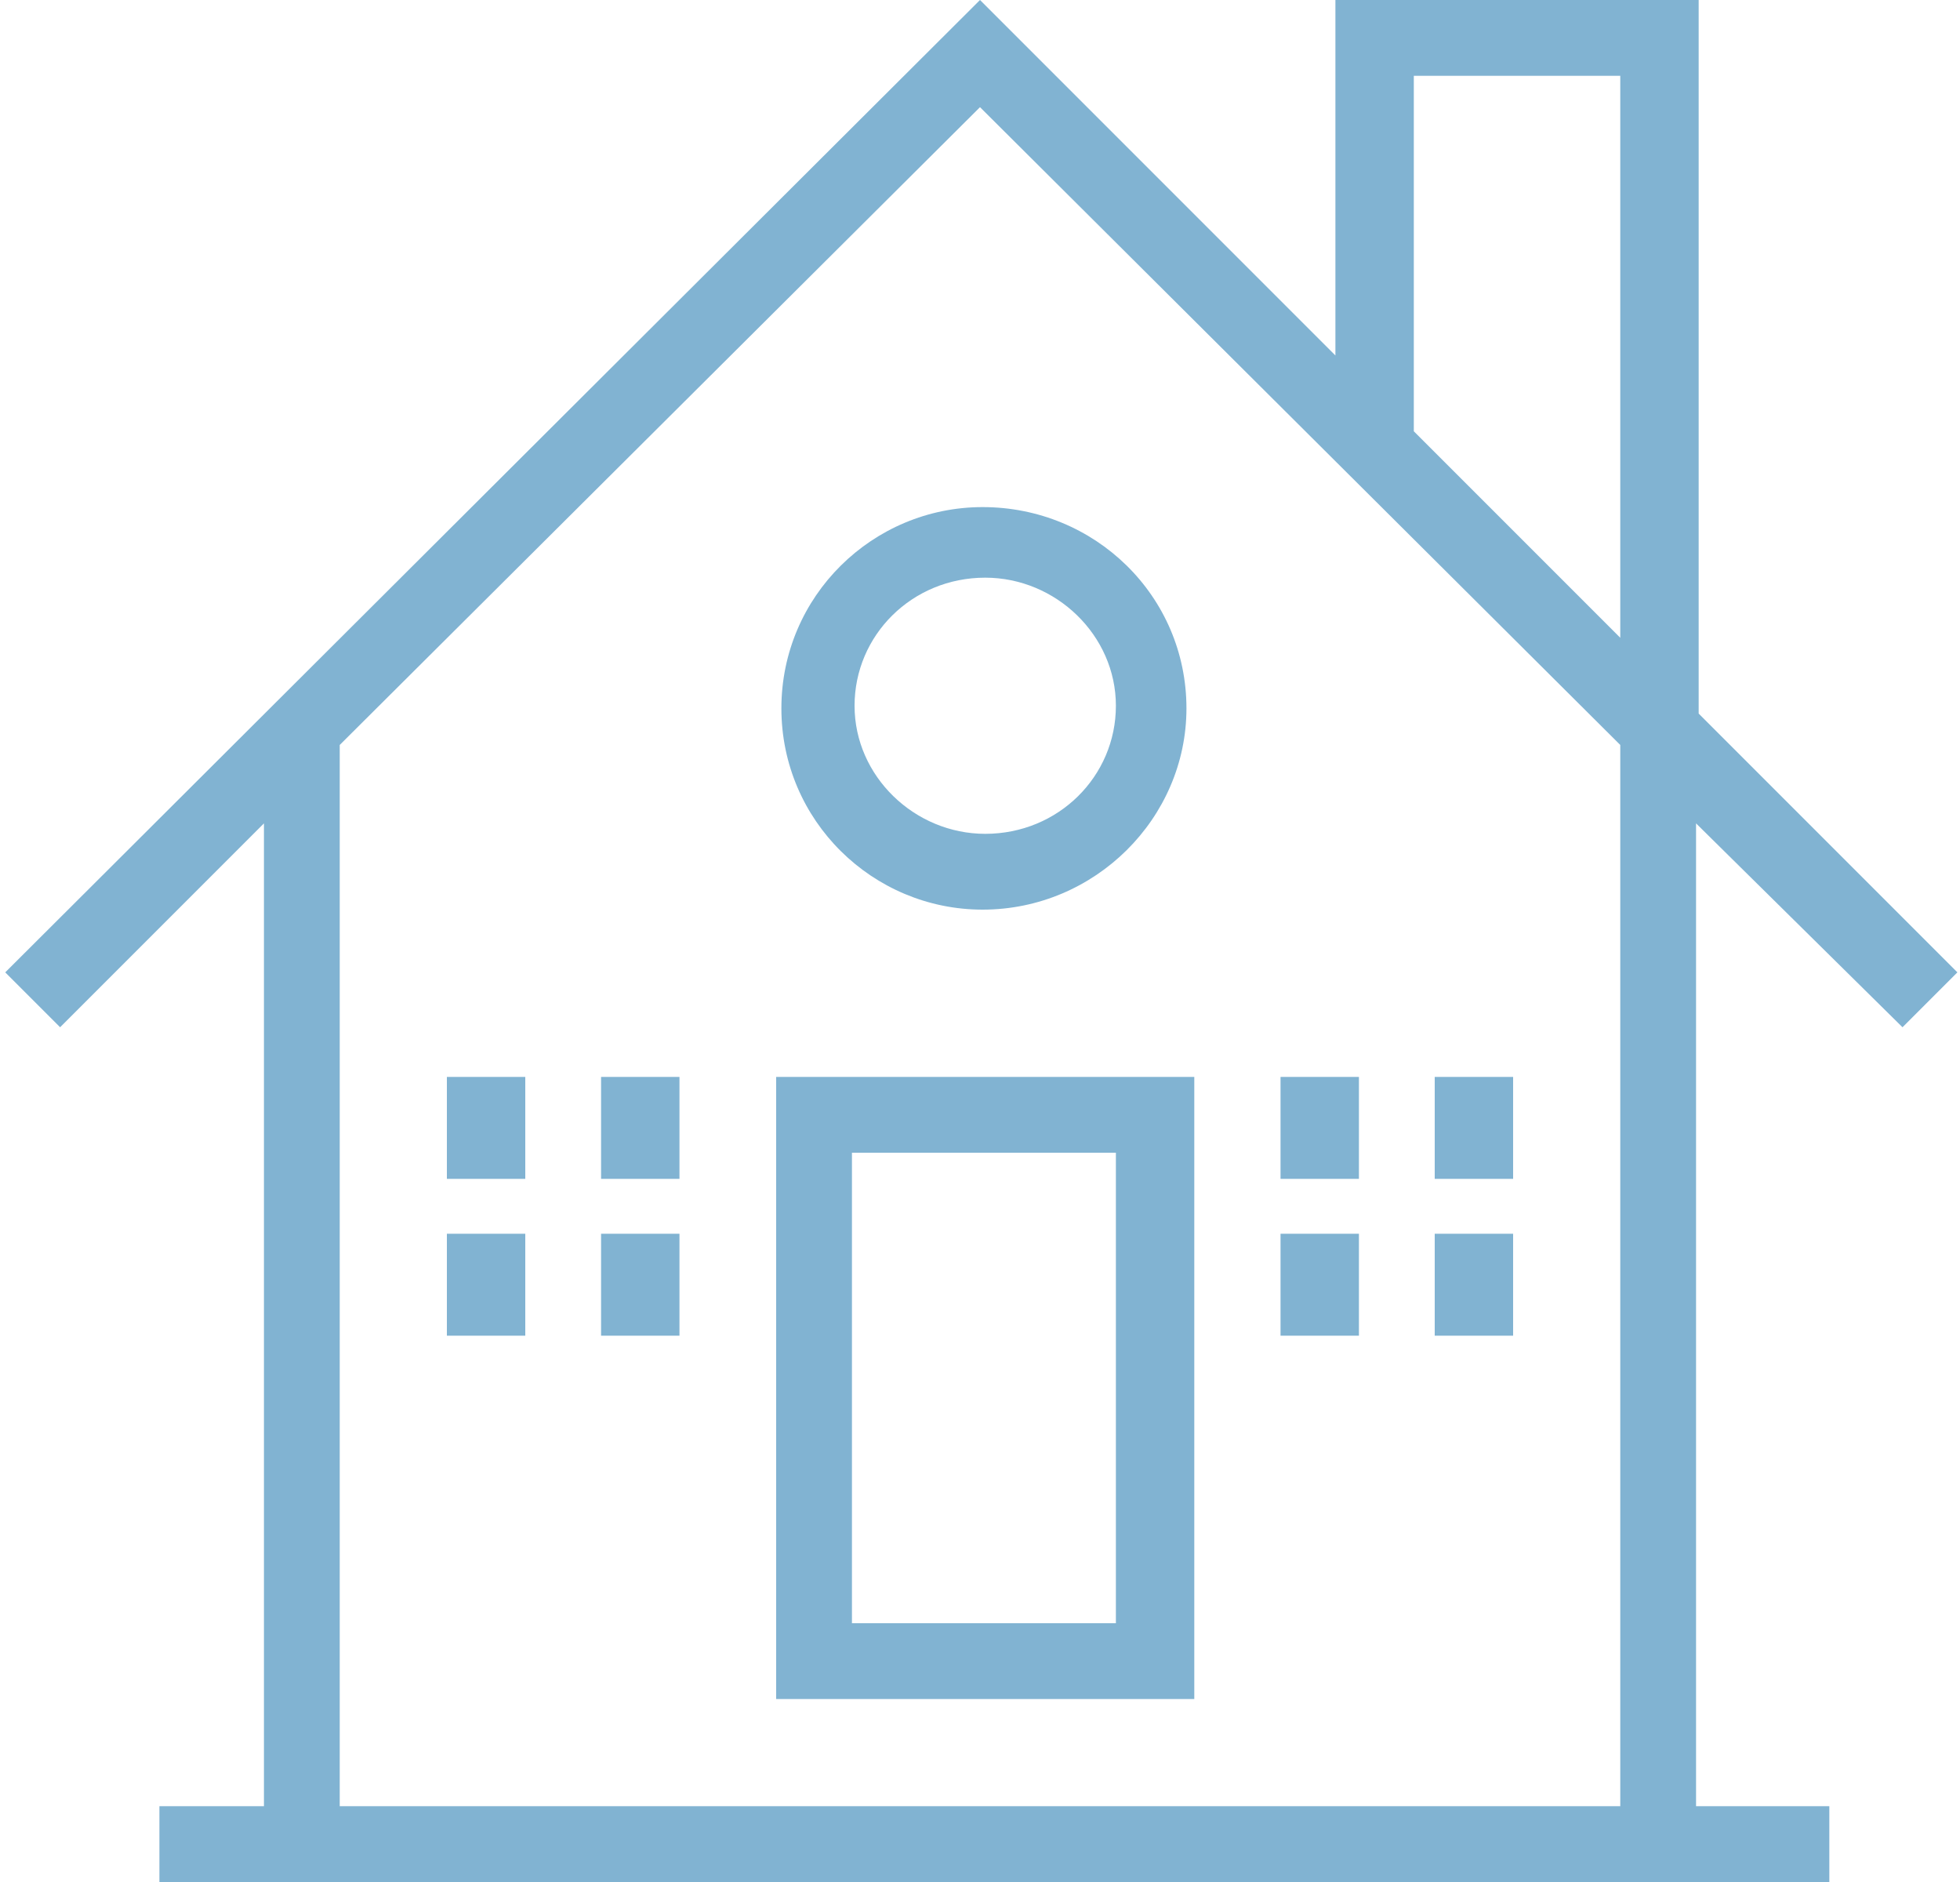
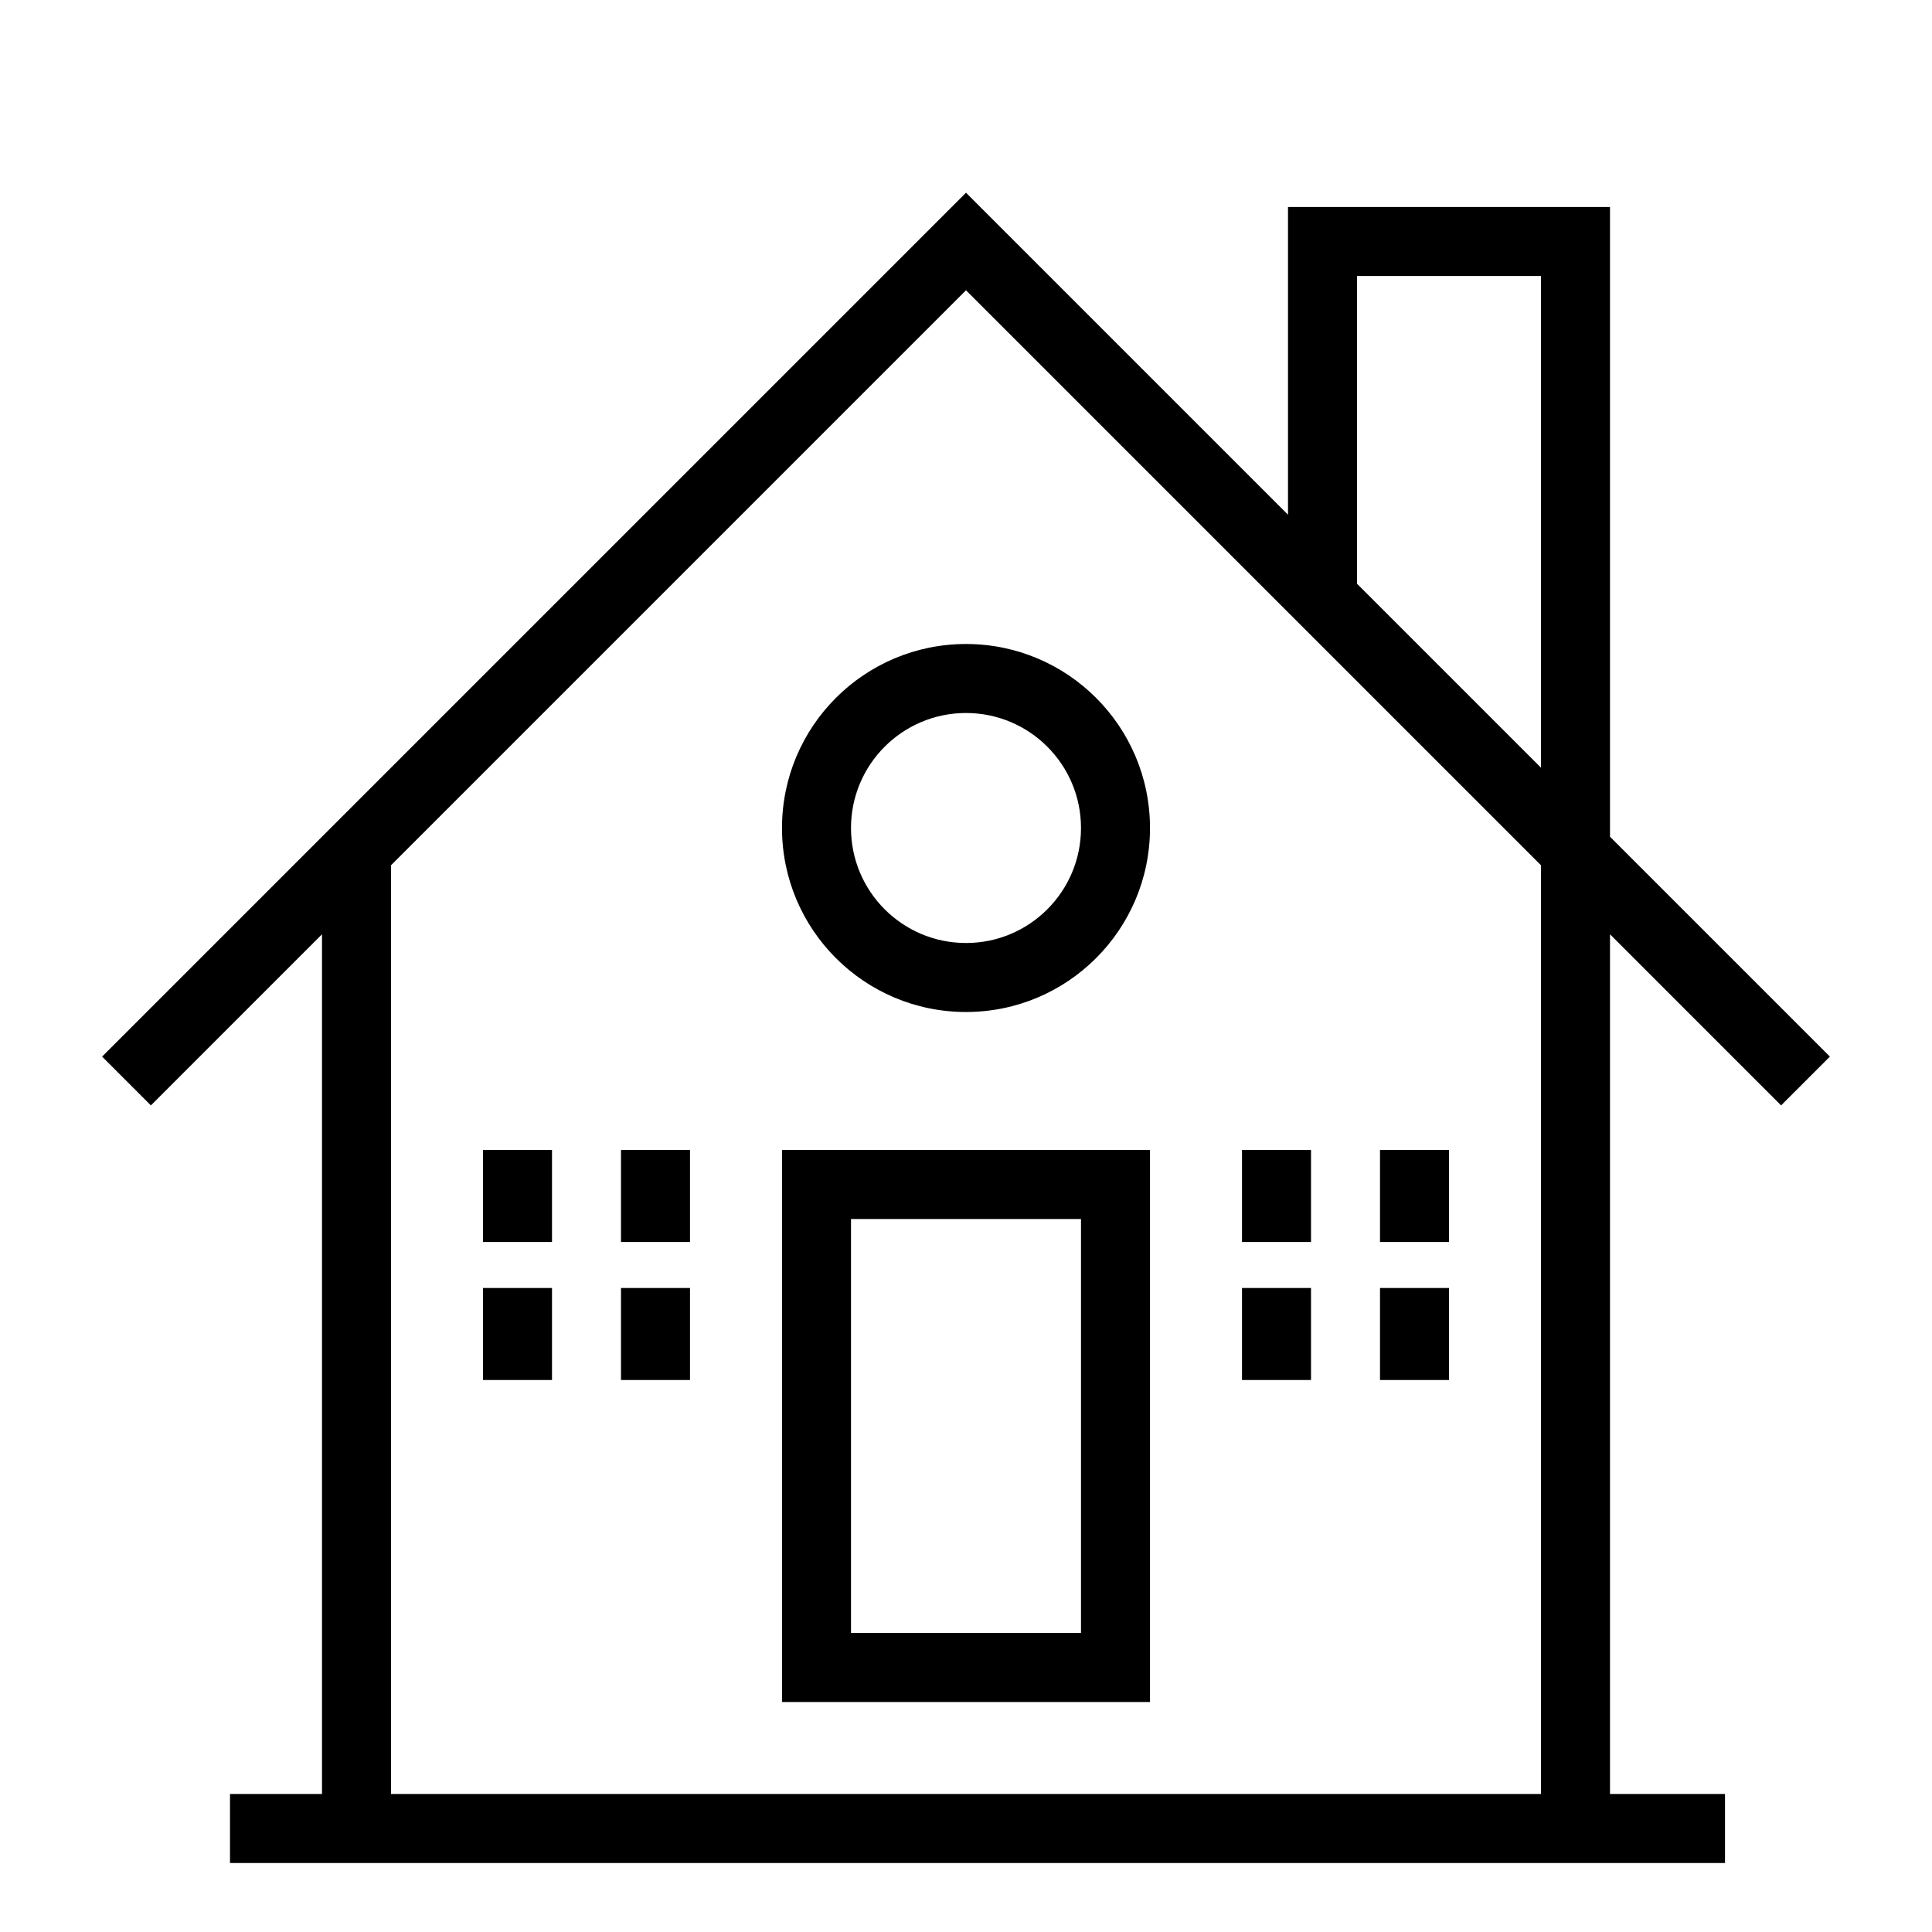
- <svg xmlns="http://www.w3.org/2000/svg" width="75" height="72" fill="none">
-   <path d="M29.7 65h16V41.2h-16V65Zm2.9-20.9h10.1v18H32.6v-18Z" fill="#81B3D2" />
-   <path d="m72.8 39.3 2.1-2.1-9.9-9.9V0H51.1v13.6L37.5 0 .2 37.2l2.1 2.1 7.8-7.8v37.6h-4V72H70v-2.9h-5.1V31.5l7.9 7.8ZM62 69.1H13V28.5L37.5 4.1 62 28.5v40.6Zm0-44.7-7.9-7.9V2.9H62v21.5Z" fill="#81B3D2" />
-   <path d="M29.9 27.1c0 4.3 3.5 7.7 7.7 7.7 4.3 0 7.8-3.5 7.8-7.7 0-4.3-3.5-7.7-7.8-7.7-4.2 0-7.7 3.4-7.7 7.7Zm7.8-5c2.7 0 5 2.2 5 4.9s-2.2 4.9-5 4.9c-2.7 0-5-2.2-5-4.9s2.2-4.9 5-4.9ZM20.1 41.2h-3v3.9h3v-3.9ZM26 41.2h-3v3.9h3v-3.9ZM20.1 47.2h-3v3.9h3v-3.9ZM26 47.2h-3v3.9h3v-3.9ZM52 41.2h-3v3.9h3v-3.9ZM57.9 41.2h-3v3.9h3v-3.9ZM52 47.2h-3v3.9h3v-3.9ZM57.9 47.2h-3v3.9h3v-3.9Z" fill="#81B3D2" />
+ <svg xmlns="http://www.w3.org/2000/svg" width="84" height="84" viewBox="0 0 84 84" fill="none">
+   <path fill-rule="evenodd" clip-rule="evenodd" d="M42 8.379L4.439 45.939L6.561 48.061L14 40.621V78H10V81H75V78H70V40.621L77.439 48.061L79.561 45.939L70 36.379V9H56V22.379L42 8.379ZM59 25.379L67 33.379V12H59V25.379ZM67 37.621L42 12.621L17 37.621V78H67V37.621ZM34 50V74H50V50H34ZM37 71V53H47V71H37ZM21 50H24V54H21V50ZM30 50H27V54H30V50ZM21 56H24V60H21V56ZM30 56H27V60H30V56ZM54 50H57V54H54V50ZM63 50H60V54H63V50ZM54 56H57V60H54V56ZM63 56H60V60H63V56ZM37 36C37 33.239 39.239 31 42 31C44.761 31 47 33.239 47 36C47 38.761 44.761 41 42 41C39.239 41 37 38.761 37 36ZM42 28C37.582 28 34 31.582 34 36C34 40.418 37.582 44 42 44C46.418 44 50 40.418 50 36C50 31.582 46.418 28 42 28Z" fill="black" />
</svg>
